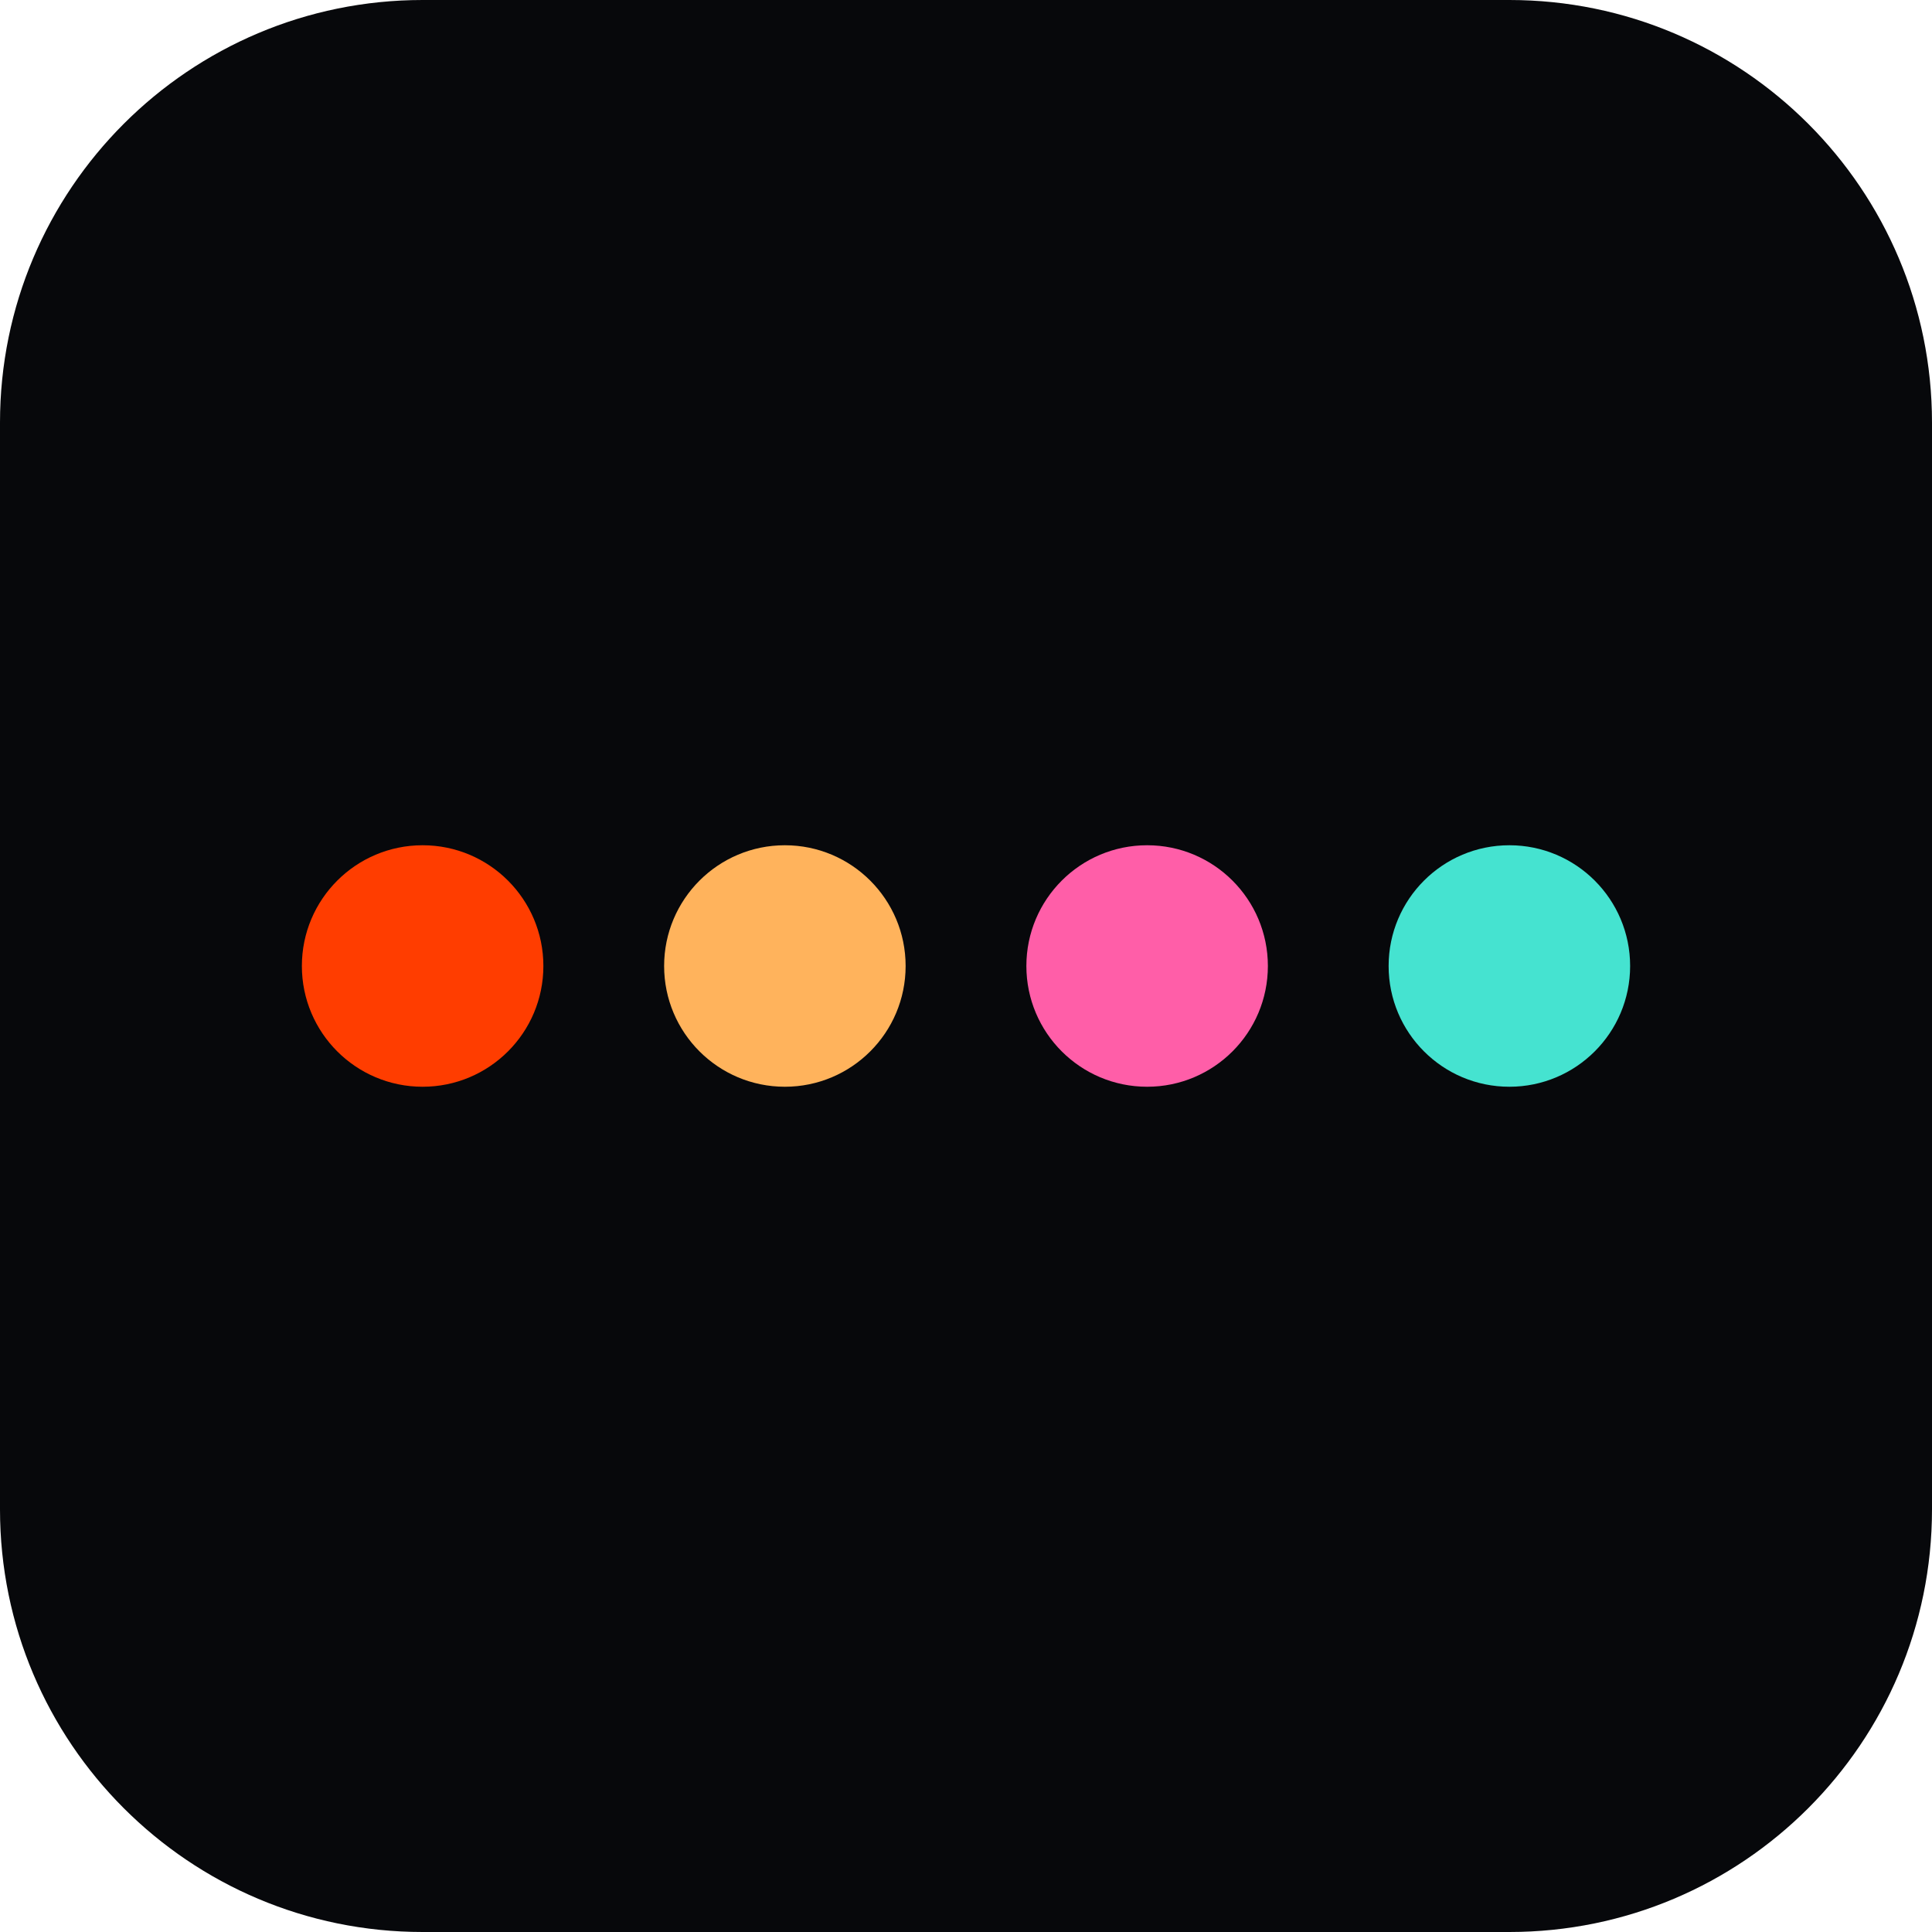
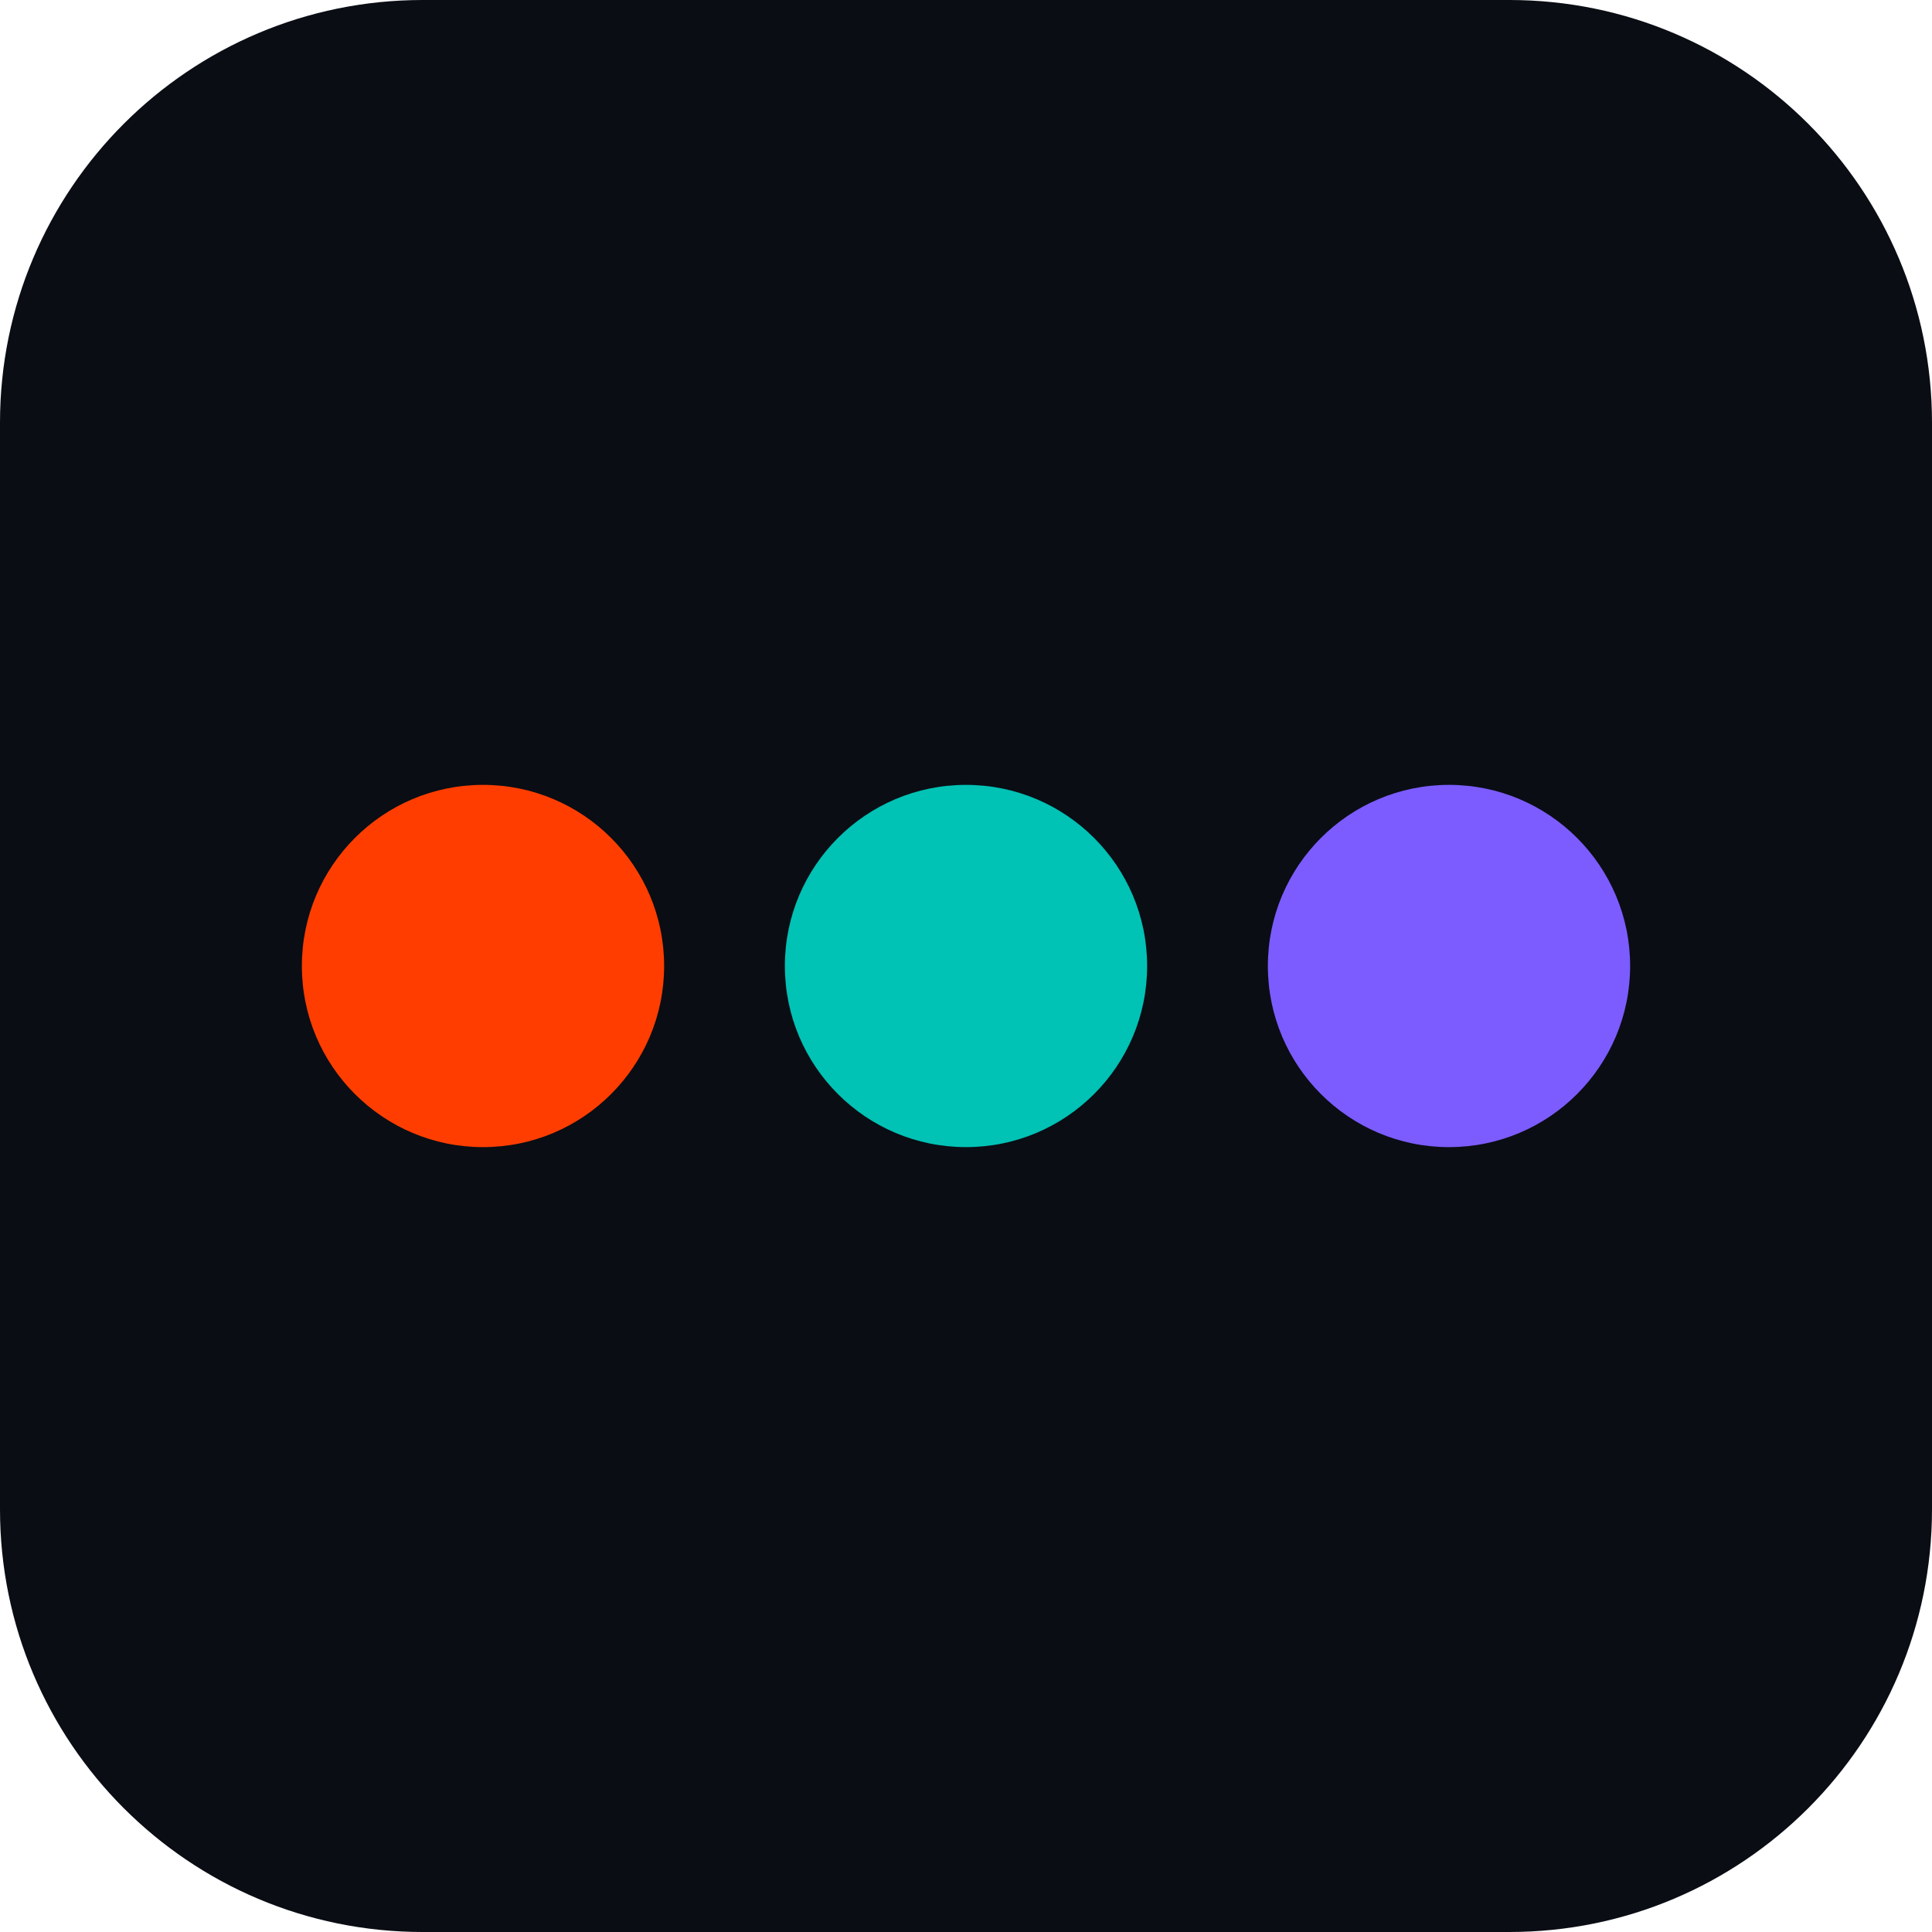
<svg xmlns="http://www.w3.org/2000/svg" viewBox="0 0 32 32">
-   <rect width="32" height="32" rx="7" fill="#07080b" />
+   <rect width="32" height="32" rx="7" fill="#0a0d14" />
  <g>
-     <rect x="5" y="14" width="4" height="4" rx="2" fill="#ff3d00" />
-     <rect x="11" y="14" width="4" height="4" rx="2" fill="#ffb35c" />
-     <rect x="17" y="14" width="4" height="4" rx="2" fill="#ff5ea8" />
-     <rect x="23" y="14" width="4" height="4" rx="2" fill="#45e3d0" />
+     <circle cx="8" cy="16" r="3" fill="#ff3d00" />
+     <circle cx="16" cy="16" r="3" fill="#00c2b5" />
+     <circle cx="24" cy="16" r="3" fill="#7c5cff" />
  </g>
</svg>
